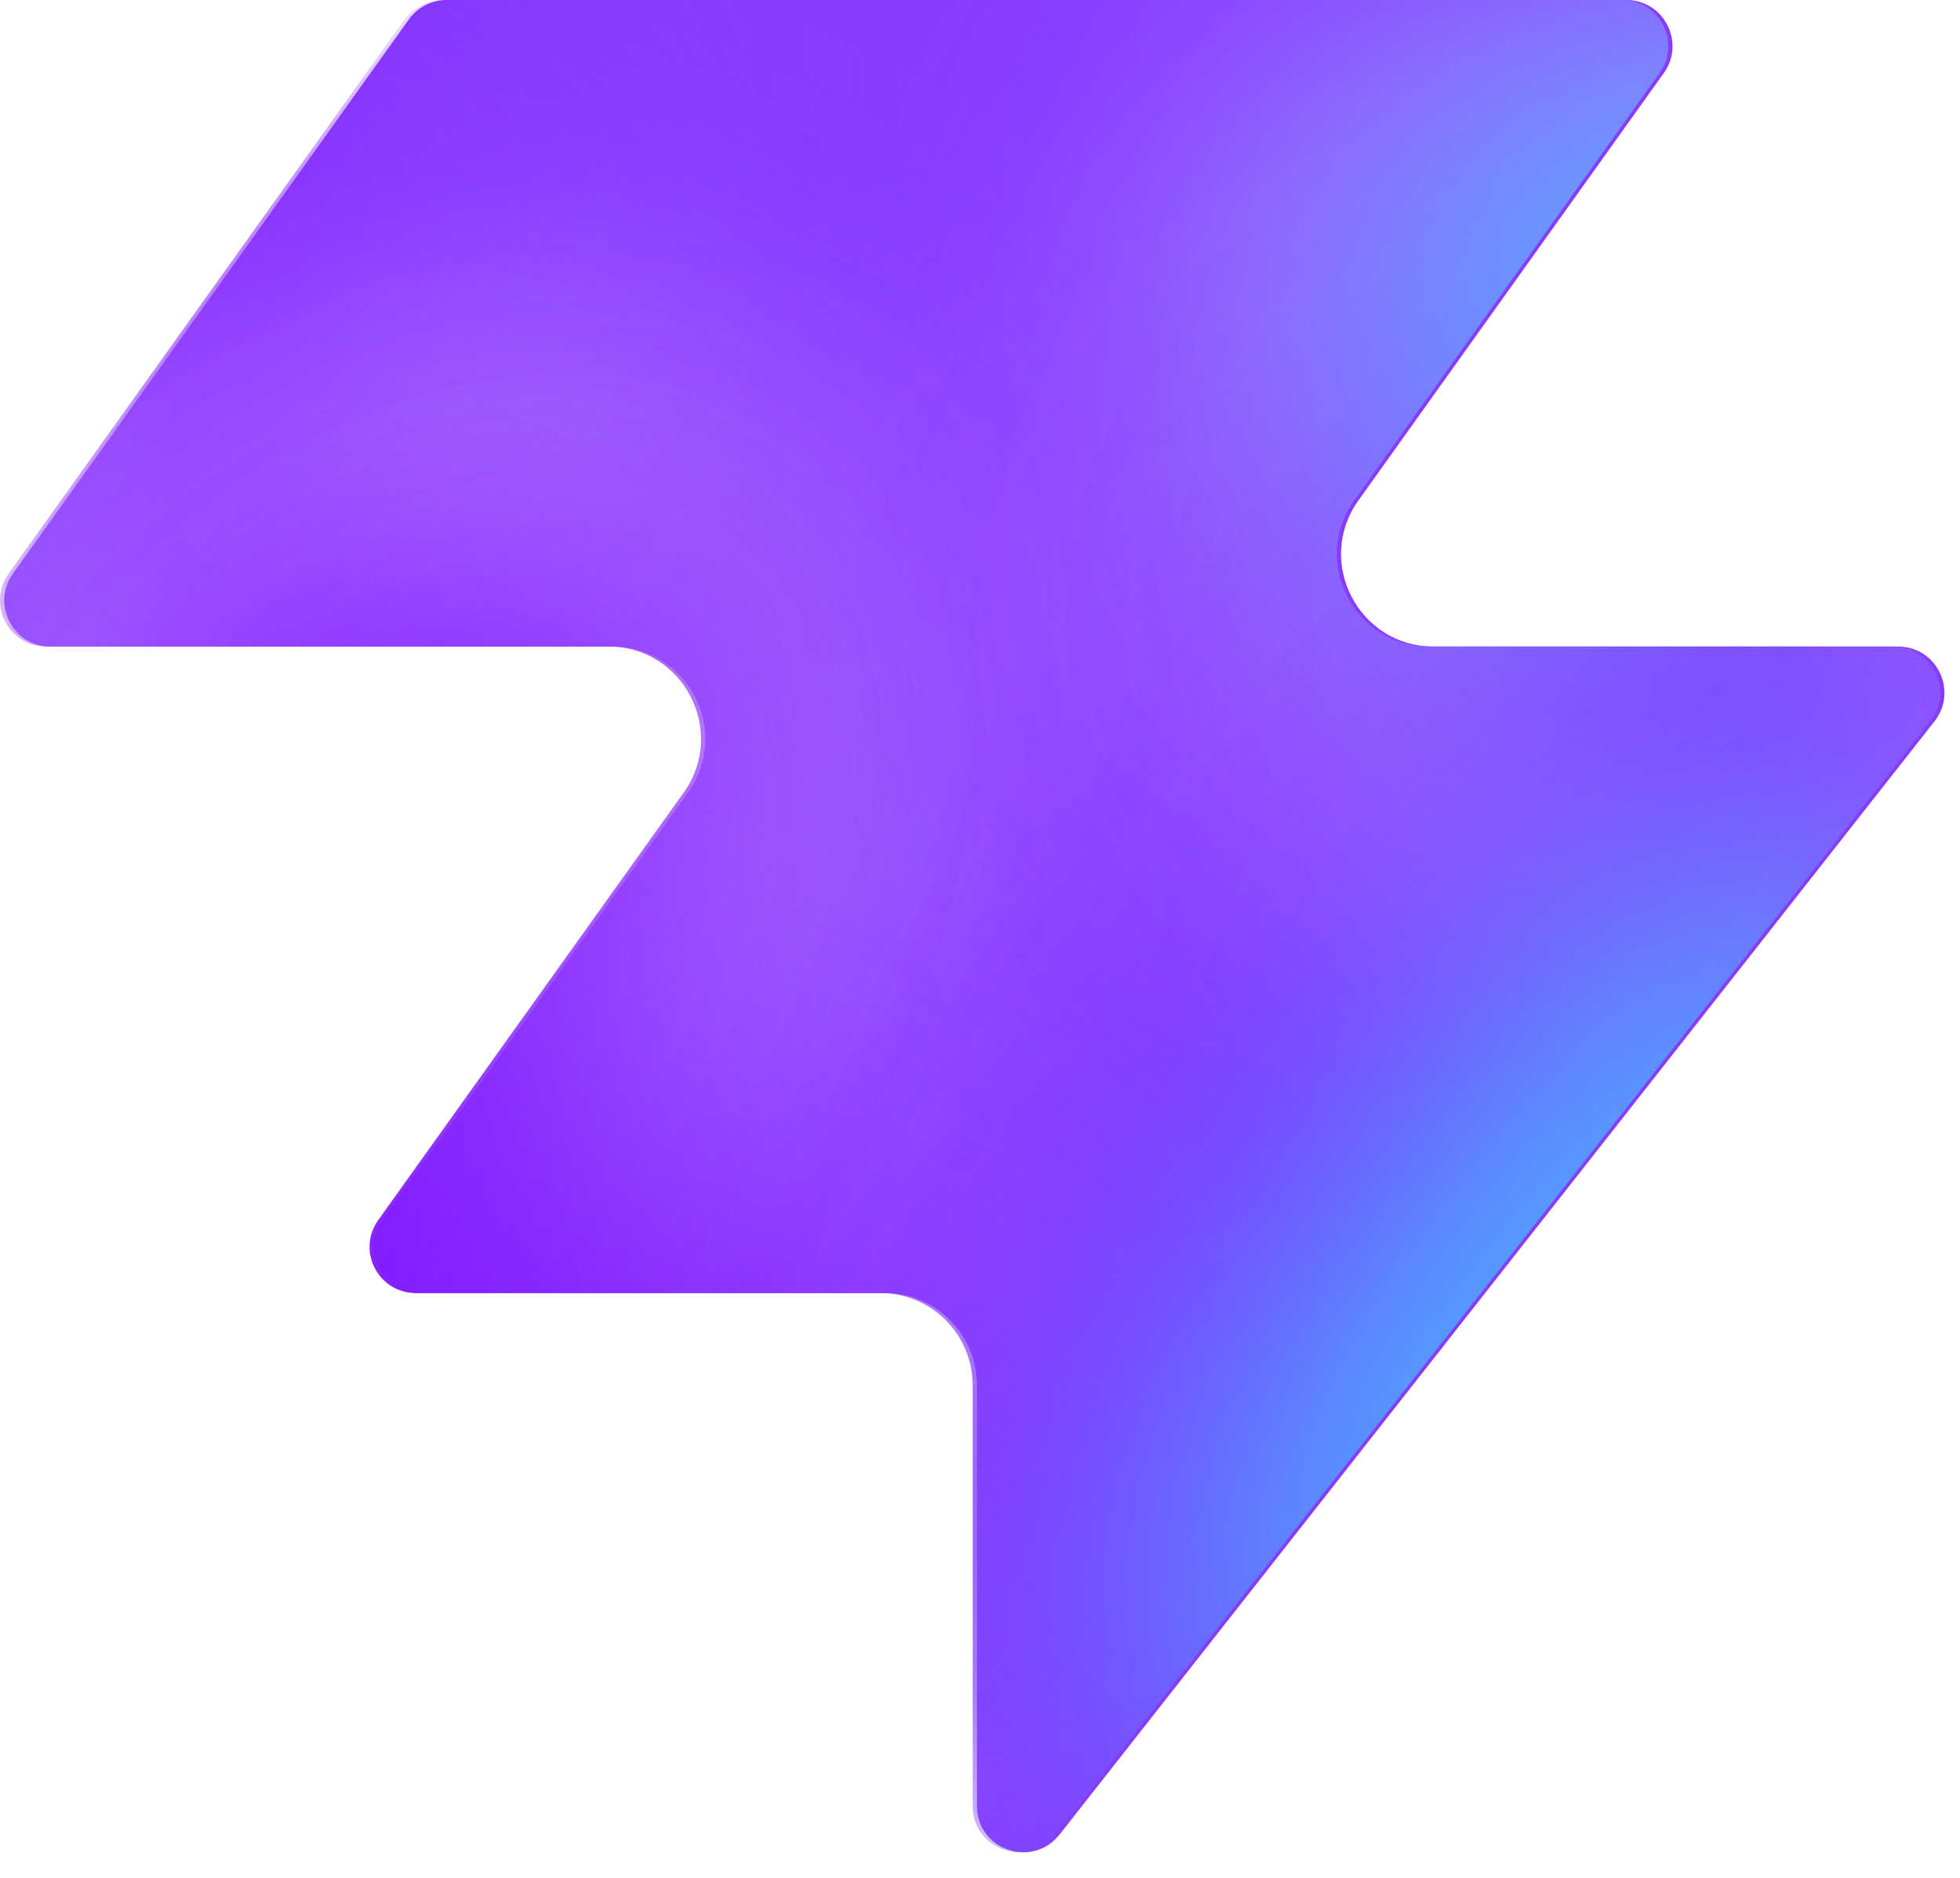
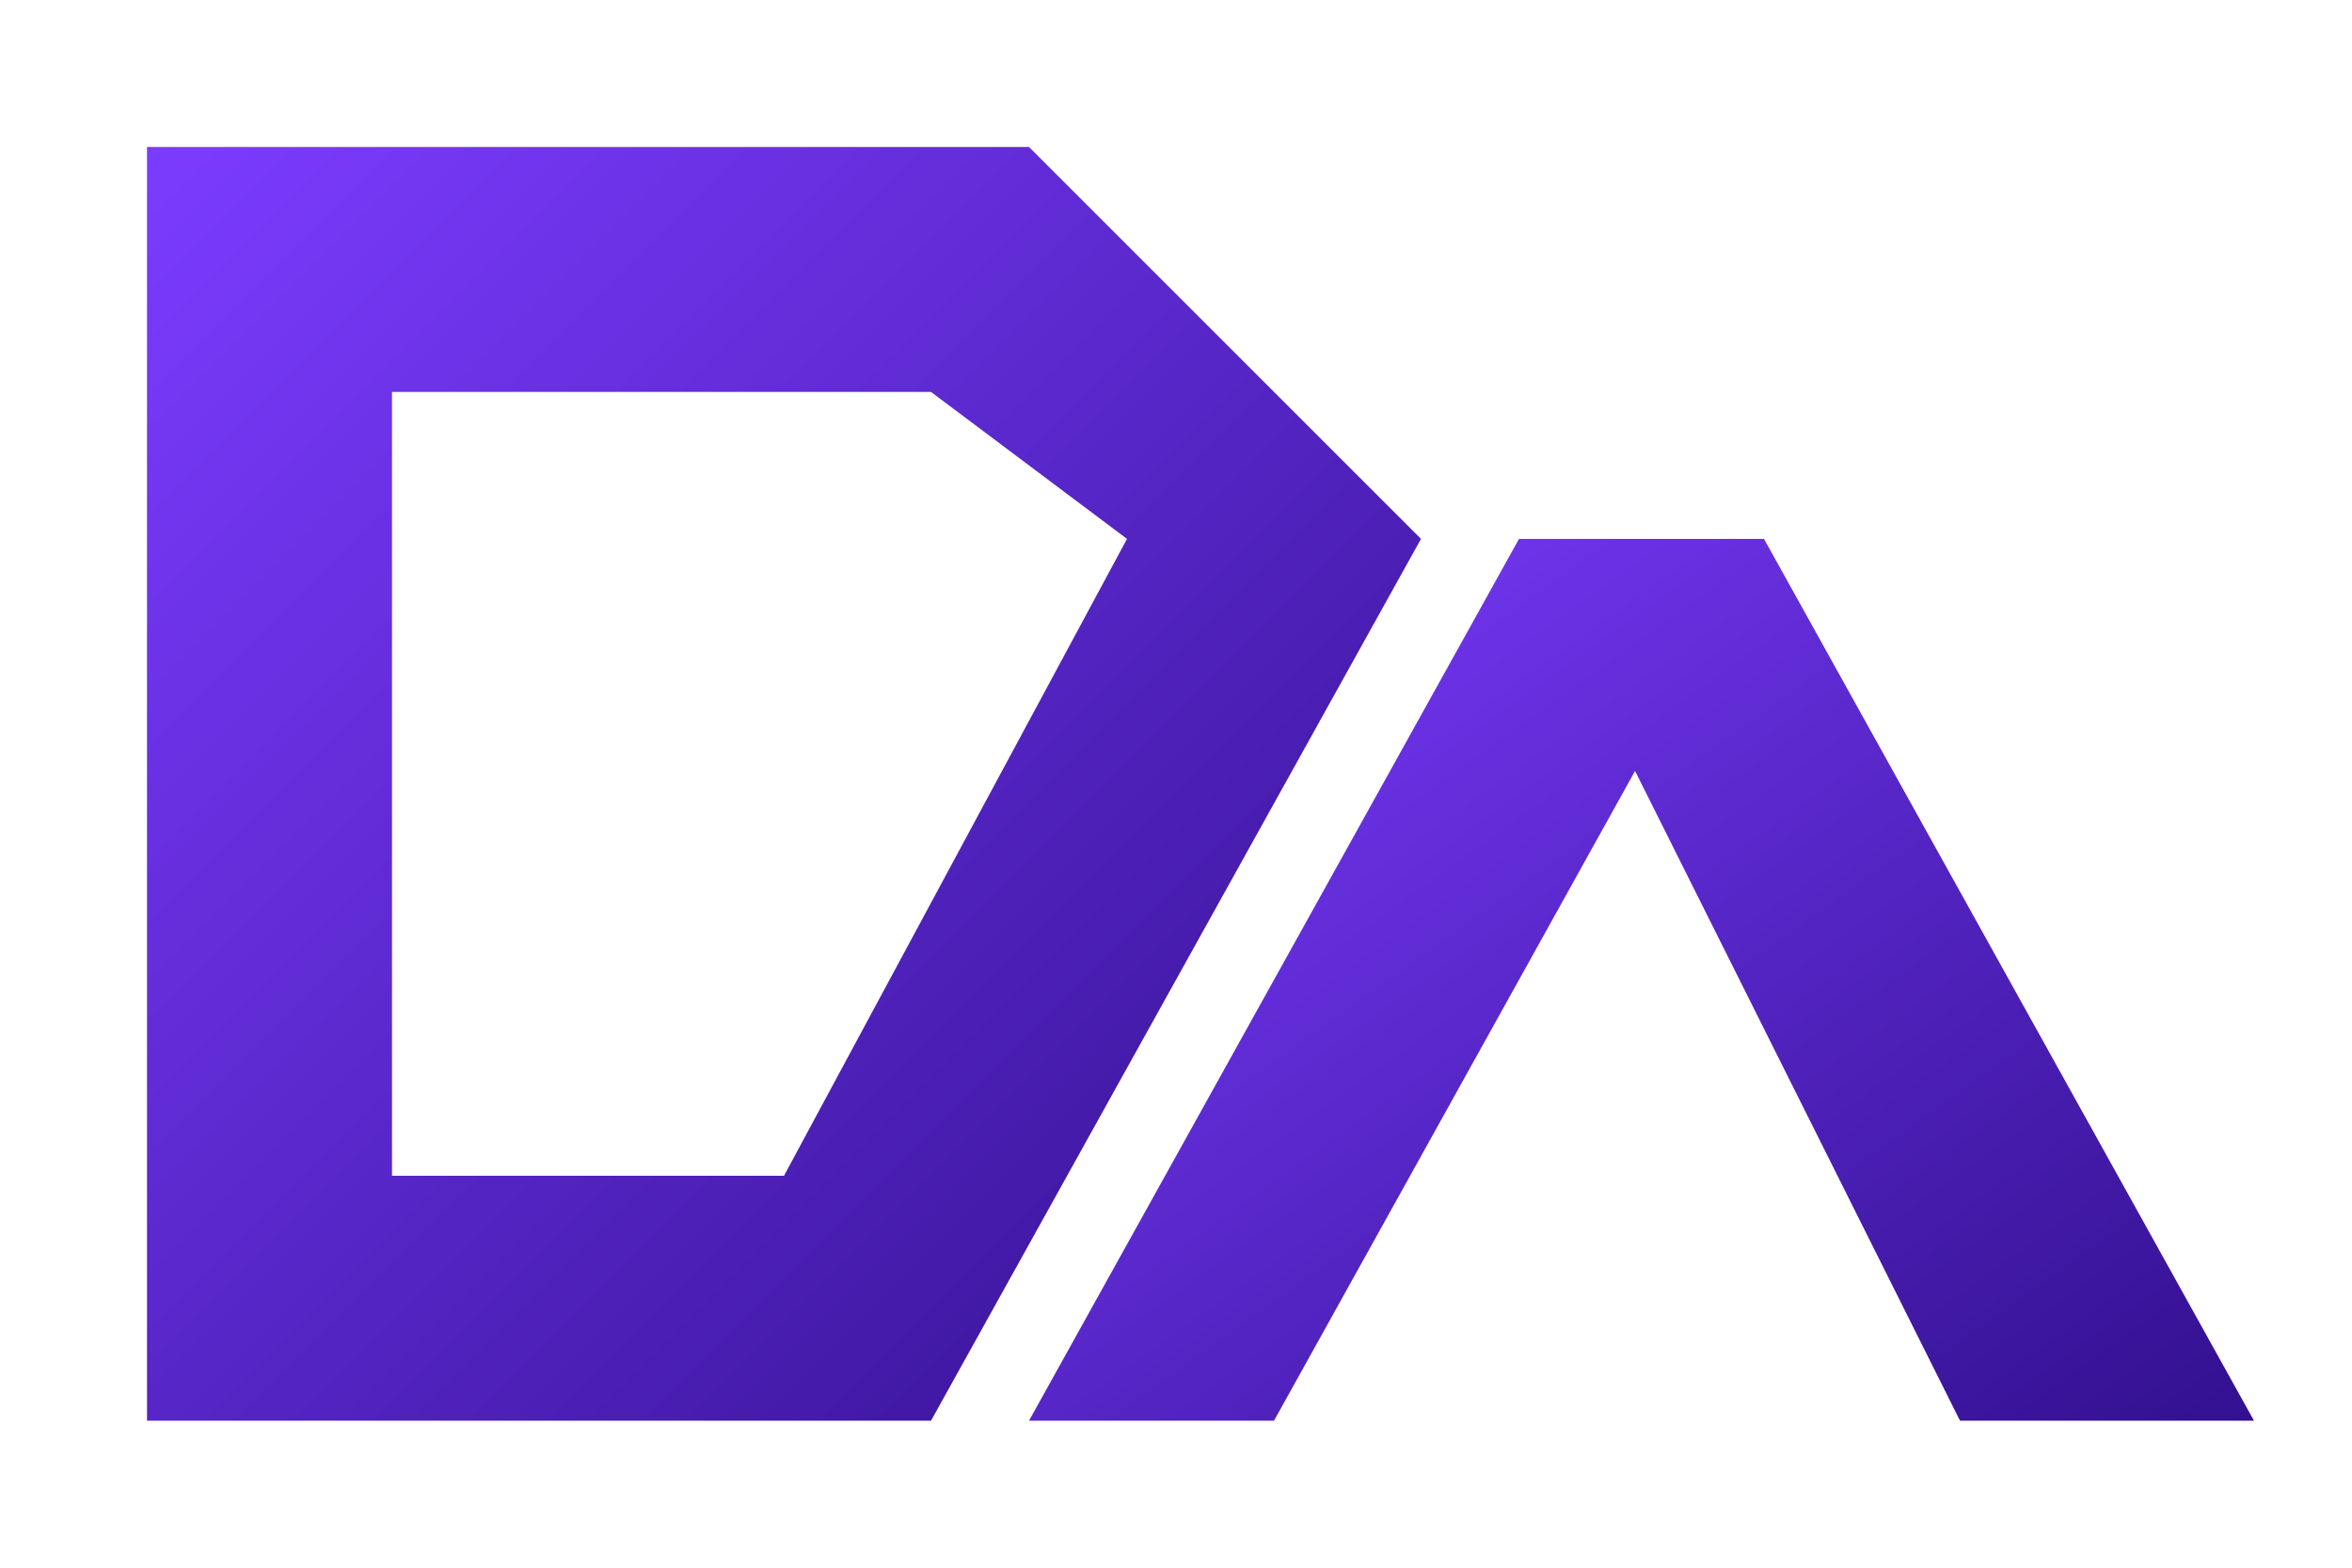
- <svg xmlns="http://www.w3.org/2000/svg" width="48" height="46" fill="none" viewBox="0 0 48 46">
-   <path fill="#863bff" d="M25.946 44.938c-.664.845-2.021.375-2.021-.698V33.937a2.26 2.26 0 0 0-2.262-2.262H10.287c-.92 0-1.456-1.04-.92-1.788l7.48-10.471c1.07-1.497 0-3.578-1.842-3.578H1.237c-.92 0-1.456-1.04-.92-1.788L10.013.474c.214-.297.556-.474.92-.474h28.894c.92 0 1.456 1.04.92 1.788l-7.48 10.471c-1.07 1.498 0 3.579 1.842 3.579h11.377c.943 0 1.473 1.088.89 1.83L25.947 44.94z" style="fill:#863bff;fill:color(display-p3 .525 .23 1);fill-opacity:1" />
-   <mask id="a" width="48" height="46" x="0" y="0" maskUnits="userSpaceOnUse" style="mask-type:alpha">
-     <path fill="#000" d="M25.842 44.938c-.664.844-2.021.375-2.021-.698V33.937a2.26 2.26 0 0 0-2.262-2.262H10.183c-.92 0-1.456-1.04-.92-1.788l7.48-10.471c1.07-1.498 0-3.579-1.842-3.579H1.133c-.92 0-1.456-1.04-.92-1.787L9.91.473c.214-.297.556-.474.92-.474h28.894c.92 0 1.456 1.04.92 1.788l-7.48 10.471c-1.07 1.498 0 3.578 1.842 3.578h11.377c.943 0 1.473 1.088.89 1.832L25.843 44.94z" style="fill:#000;fill-opacity:1" />
-   </mask>
-   <g mask="url(#a)">
-     <g filter="url(#b)">
-       <ellipse cx="5.508" cy="14.704" fill="#ede6ff" rx="5.508" ry="14.704" style="fill:#ede6ff;fill:color(display-p3 .927 .903 1);fill-opacity:1" transform="matrix(.00324 1 1 -.00324 -4.47 31.516)" />
-     </g>
-     <g filter="url(#c)">
-       <ellipse cx="10.399" cy="29.851" fill="#ede6ff" rx="10.399" ry="29.851" style="fill:#ede6ff;fill:color(display-p3 .927 .903 1);fill-opacity:1" transform="matrix(.00324 1 1 -.00324 -39.328 7.883)" />
-     </g>
-     <g filter="url(#d)">
-       <ellipse cx="5.508" cy="30.487" fill="#7e14ff" rx="5.508" ry="30.487" style="fill:#7e14ff;fill:color(display-p3 .492 .077 1);fill-opacity:1" transform="rotate(89.814 -25.913 -14.639)scale(1 -1)" />
-     </g>
-     <g filter="url(#e)">
-       <ellipse cx="5.508" cy="30.599" fill="#7e14ff" rx="5.508" ry="30.599" style="fill:#7e14ff;fill:color(display-p3 .492 .077 1);fill-opacity:1" transform="rotate(89.814 -32.644 -3.334)scale(1 -1)" />
-     </g>
-     <g filter="url(#f)">
-       <ellipse cx="5.508" cy="30.599" fill="#7e14ff" rx="5.508" ry="30.599" style="fill:#7e14ff;fill:color(display-p3 .492 .077 1);fill-opacity:1" transform="matrix(.00324 1 1 -.00324 -34.34 30.47)" />
-     </g>
-     <g filter="url(#g)">
-       <ellipse cx="14.072" cy="22.078" fill="#ede6ff" rx="14.072" ry="22.078" style="fill:#ede6ff;fill:color(display-p3 .927 .903 1);fill-opacity:1" transform="rotate(93.35 24.506 48.493)scale(-1 1)" />
-     </g>
-     <g filter="url(#h)">
-       <ellipse cx="3.47" cy="21.501" fill="#7e14ff" rx="3.47" ry="21.501" style="fill:#7e14ff;fill:color(display-p3 .492 .077 1);fill-opacity:1" transform="rotate(89.009 28.708 47.59)scale(-1 1)" />
-     </g>
-     <g filter="url(#i)">
-       <ellipse cx="3.47" cy="21.501" fill="#7e14ff" rx="3.47" ry="21.501" style="fill:#7e14ff;fill:color(display-p3 .492 .077 1);fill-opacity:1" transform="rotate(89.009 28.708 47.59)scale(-1 1)" />
-     </g>
-     <g filter="url(#j)">
-       <ellipse cx=".387" cy="8.972" fill="#7e14ff" rx="4.407" ry="29.108" style="fill:#7e14ff;fill:color(display-p3 .492 .077 1);fill-opacity:1" transform="rotate(39.51 .387 8.972)" />
-     </g>
-     <g filter="url(#k)">
-       <ellipse cx="47.523" cy="-6.092" fill="#7e14ff" rx="4.407" ry="29.108" style="fill:#7e14ff;fill:color(display-p3 .492 .077 1);fill-opacity:1" transform="rotate(37.892 47.523 -6.092)" />
-     </g>
-     <g filter="url(#l)">
-       <ellipse cx="41.412" cy="6.333" fill="#47bfff" rx="5.971" ry="9.665" style="fill:#47bfff;fill:color(display-p3 .28 .748 1);fill-opacity:1" transform="rotate(37.892 41.412 6.333)" />
-     </g>
-     <g filter="url(#m)">
-       <ellipse cx="-1.879" cy="38.332" fill="#7e14ff" rx="4.407" ry="29.108" style="fill:#7e14ff;fill:color(display-p3 .492 .077 1);fill-opacity:1" transform="rotate(37.892 -1.88 38.332)" />
-     </g>
-     <g filter="url(#n)">
-       <ellipse cx="-1.879" cy="38.332" fill="#7e14ff" rx="4.407" ry="29.108" style="fill:#7e14ff;fill:color(display-p3 .492 .077 1);fill-opacity:1" transform="rotate(37.892 -1.88 38.332)" />
-     </g>
-     <g filter="url(#o)">
-       <ellipse cx="35.651" cy="29.907" fill="#7e14ff" rx="4.407" ry="29.108" style="fill:#7e14ff;fill:color(display-p3 .492 .077 1);fill-opacity:1" transform="rotate(37.892 35.651 29.907)" />
-     </g>
-     <g filter="url(#p)">
-       <ellipse cx="38.418" cy="32.4" fill="#47bfff" rx="5.971" ry="15.297" style="fill:#47bfff;fill:color(display-p3 .28 .748 1);fill-opacity:1" transform="rotate(37.892 38.418 32.4)" />
-     </g>
-   </g>
+ <svg xmlns="http://www.w3.org/2000/svg" viewBox="0 0 48 32">
  <defs>
-     <filter id="b" width="60.045" height="41.654" x="-19.77" y="16.149" color-interpolation-filters="sRGB" filterUnits="userSpaceOnUse">
-       <feFlood flood-opacity="0" result="BackgroundImageFix" />
-       <feBlend in="SourceGraphic" in2="BackgroundImageFix" result="shape" />
-       <feGaussianBlur result="effect1_foregroundBlur_2002_17158" stdDeviation="7.659" />
-     </filter>
-     <filter id="c" width="90.34" height="51.437" x="-54.613" y="-7.533" color-interpolation-filters="sRGB" filterUnits="userSpaceOnUse">
-       <feFlood flood-opacity="0" result="BackgroundImageFix" />
-       <feBlend in="SourceGraphic" in2="BackgroundImageFix" result="shape" />
-       <feGaussianBlur result="effect1_foregroundBlur_2002_17158" stdDeviation="7.659" />
-     </filter>
-     <filter id="d" width="79.355" height="29.4" x="-49.64" y="2.03" color-interpolation-filters="sRGB" filterUnits="userSpaceOnUse">
-       <feFlood flood-opacity="0" result="BackgroundImageFix" />
-       <feBlend in="SourceGraphic" in2="BackgroundImageFix" result="shape" />
-       <feGaussianBlur result="effect1_foregroundBlur_2002_17158" stdDeviation="4.596" />
-     </filter>
-     <filter id="e" width="79.579" height="29.4" x="-45.045" y="20.029" color-interpolation-filters="sRGB" filterUnits="userSpaceOnUse">
-       <feFlood flood-opacity="0" result="BackgroundImageFix" />
-       <feBlend in="SourceGraphic" in2="BackgroundImageFix" result="shape" />
-       <feGaussianBlur result="effect1_foregroundBlur_2002_17158" stdDeviation="4.596" />
-     </filter>
-     <filter id="f" width="79.579" height="29.4" x="-43.513" y="21.178" color-interpolation-filters="sRGB" filterUnits="userSpaceOnUse">
-       <feFlood flood-opacity="0" result="BackgroundImageFix" />
-       <feBlend in="SourceGraphic" in2="BackgroundImageFix" result="shape" />
-       <feGaussianBlur result="effect1_foregroundBlur_2002_17158" stdDeviation="4.596" />
-     </filter>
-     <filter id="g" width="74.749" height="58.852" x="15.756" y="-17.901" color-interpolation-filters="sRGB" filterUnits="userSpaceOnUse">
-       <feFlood flood-opacity="0" result="BackgroundImageFix" />
-       <feBlend in="SourceGraphic" in2="BackgroundImageFix" result="shape" />
-       <feGaussianBlur result="effect1_foregroundBlur_2002_17158" stdDeviation="7.659" />
-     </filter>
-     <filter id="h" width="61.377" height="25.362" x="23.548" y="2.284" color-interpolation-filters="sRGB" filterUnits="userSpaceOnUse">
-       <feFlood flood-opacity="0" result="BackgroundImageFix" />
-       <feBlend in="SourceGraphic" in2="BackgroundImageFix" result="shape" />
-       <feGaussianBlur result="effect1_foregroundBlur_2002_17158" stdDeviation="4.596" />
-     </filter>
-     <filter id="i" width="61.377" height="25.362" x="23.548" y="2.284" color-interpolation-filters="sRGB" filterUnits="userSpaceOnUse">
-       <feFlood flood-opacity="0" result="BackgroundImageFix" />
-       <feBlend in="SourceGraphic" in2="BackgroundImageFix" result="shape" />
-       <feGaussianBlur result="effect1_foregroundBlur_2002_17158" stdDeviation="4.596" />
-     </filter>
-     <filter id="j" width="56.045" height="63.649" x="-27.636" y="-22.853" color-interpolation-filters="sRGB" filterUnits="userSpaceOnUse">
-       <feFlood flood-opacity="0" result="BackgroundImageFix" />
-       <feBlend in="SourceGraphic" in2="BackgroundImageFix" result="shape" />
-       <feGaussianBlur result="effect1_foregroundBlur_2002_17158" stdDeviation="4.596" />
-     </filter>
-     <filter id="k" width="54.814" height="64.646" x="20.116" y="-38.415" color-interpolation-filters="sRGB" filterUnits="userSpaceOnUse">
-       <feFlood flood-opacity="0" result="BackgroundImageFix" />
-       <feBlend in="SourceGraphic" in2="BackgroundImageFix" result="shape" />
-       <feGaussianBlur result="effect1_foregroundBlur_2002_17158" stdDeviation="4.596" />
-     </filter>
-     <filter id="l" width="33.541" height="35.313" x="24.641" y="-11.323" color-interpolation-filters="sRGB" filterUnits="userSpaceOnUse">
-       <feFlood flood-opacity="0" result="BackgroundImageFix" />
-       <feBlend in="SourceGraphic" in2="BackgroundImageFix" result="shape" />
-       <feGaussianBlur result="effect1_foregroundBlur_2002_17158" stdDeviation="4.596" />
-     </filter>
-     <filter id="m" width="54.814" height="64.646" x="-29.286" y="6.009" color-interpolation-filters="sRGB" filterUnits="userSpaceOnUse">
-       <feFlood flood-opacity="0" result="BackgroundImageFix" />
-       <feBlend in="SourceGraphic" in2="BackgroundImageFix" result="shape" />
-       <feGaussianBlur result="effect1_foregroundBlur_2002_17158" stdDeviation="4.596" />
-     </filter>
-     <filter id="n" width="54.814" height="64.646" x="-29.286" y="6.009" color-interpolation-filters="sRGB" filterUnits="userSpaceOnUse">
-       <feFlood flood-opacity="0" result="BackgroundImageFix" />
-       <feBlend in="SourceGraphic" in2="BackgroundImageFix" result="shape" />
-       <feGaussianBlur result="effect1_foregroundBlur_2002_17158" stdDeviation="4.596" />
-     </filter>
-     <filter id="o" width="54.814" height="64.646" x="8.244" y="-2.416" color-interpolation-filters="sRGB" filterUnits="userSpaceOnUse">
-       <feFlood flood-opacity="0" result="BackgroundImageFix" />
-       <feBlend in="SourceGraphic" in2="BackgroundImageFix" result="shape" />
-       <feGaussianBlur result="effect1_foregroundBlur_2002_17158" stdDeviation="4.596" />
-     </filter>
-     <filter id="p" width="39.409" height="43.623" x="18.713" y="10.588" color-interpolation-filters="sRGB" filterUnits="userSpaceOnUse">
-       <feFlood flood-opacity="0" result="BackgroundImageFix" />
-       <feBlend in="SourceGraphic" in2="BackgroundImageFix" result="shape" />
-       <feGaussianBlur result="effect1_foregroundBlur_2002_17158" stdDeviation="4.596" />
-     </filter>
+     <linearGradient id="mark" x1="0" x2="1" y1="0" y2="1">
+       <stop offset="0" stop-color="#7c3cff" />
+       <stop offset="1" stop-color="#32108f" />
+     </linearGradient>
  </defs>
+   <path fill="url(#mark)" fill-rule="evenodd" d="M3 3h18l8 8-10 18H3zm5 5v16h8l7-13-4-3z" />
+   <path fill="url(#mark)" d="m21 29 10-18h5L26 29zm10-18h5l10 18h-6z" />
</svg>
